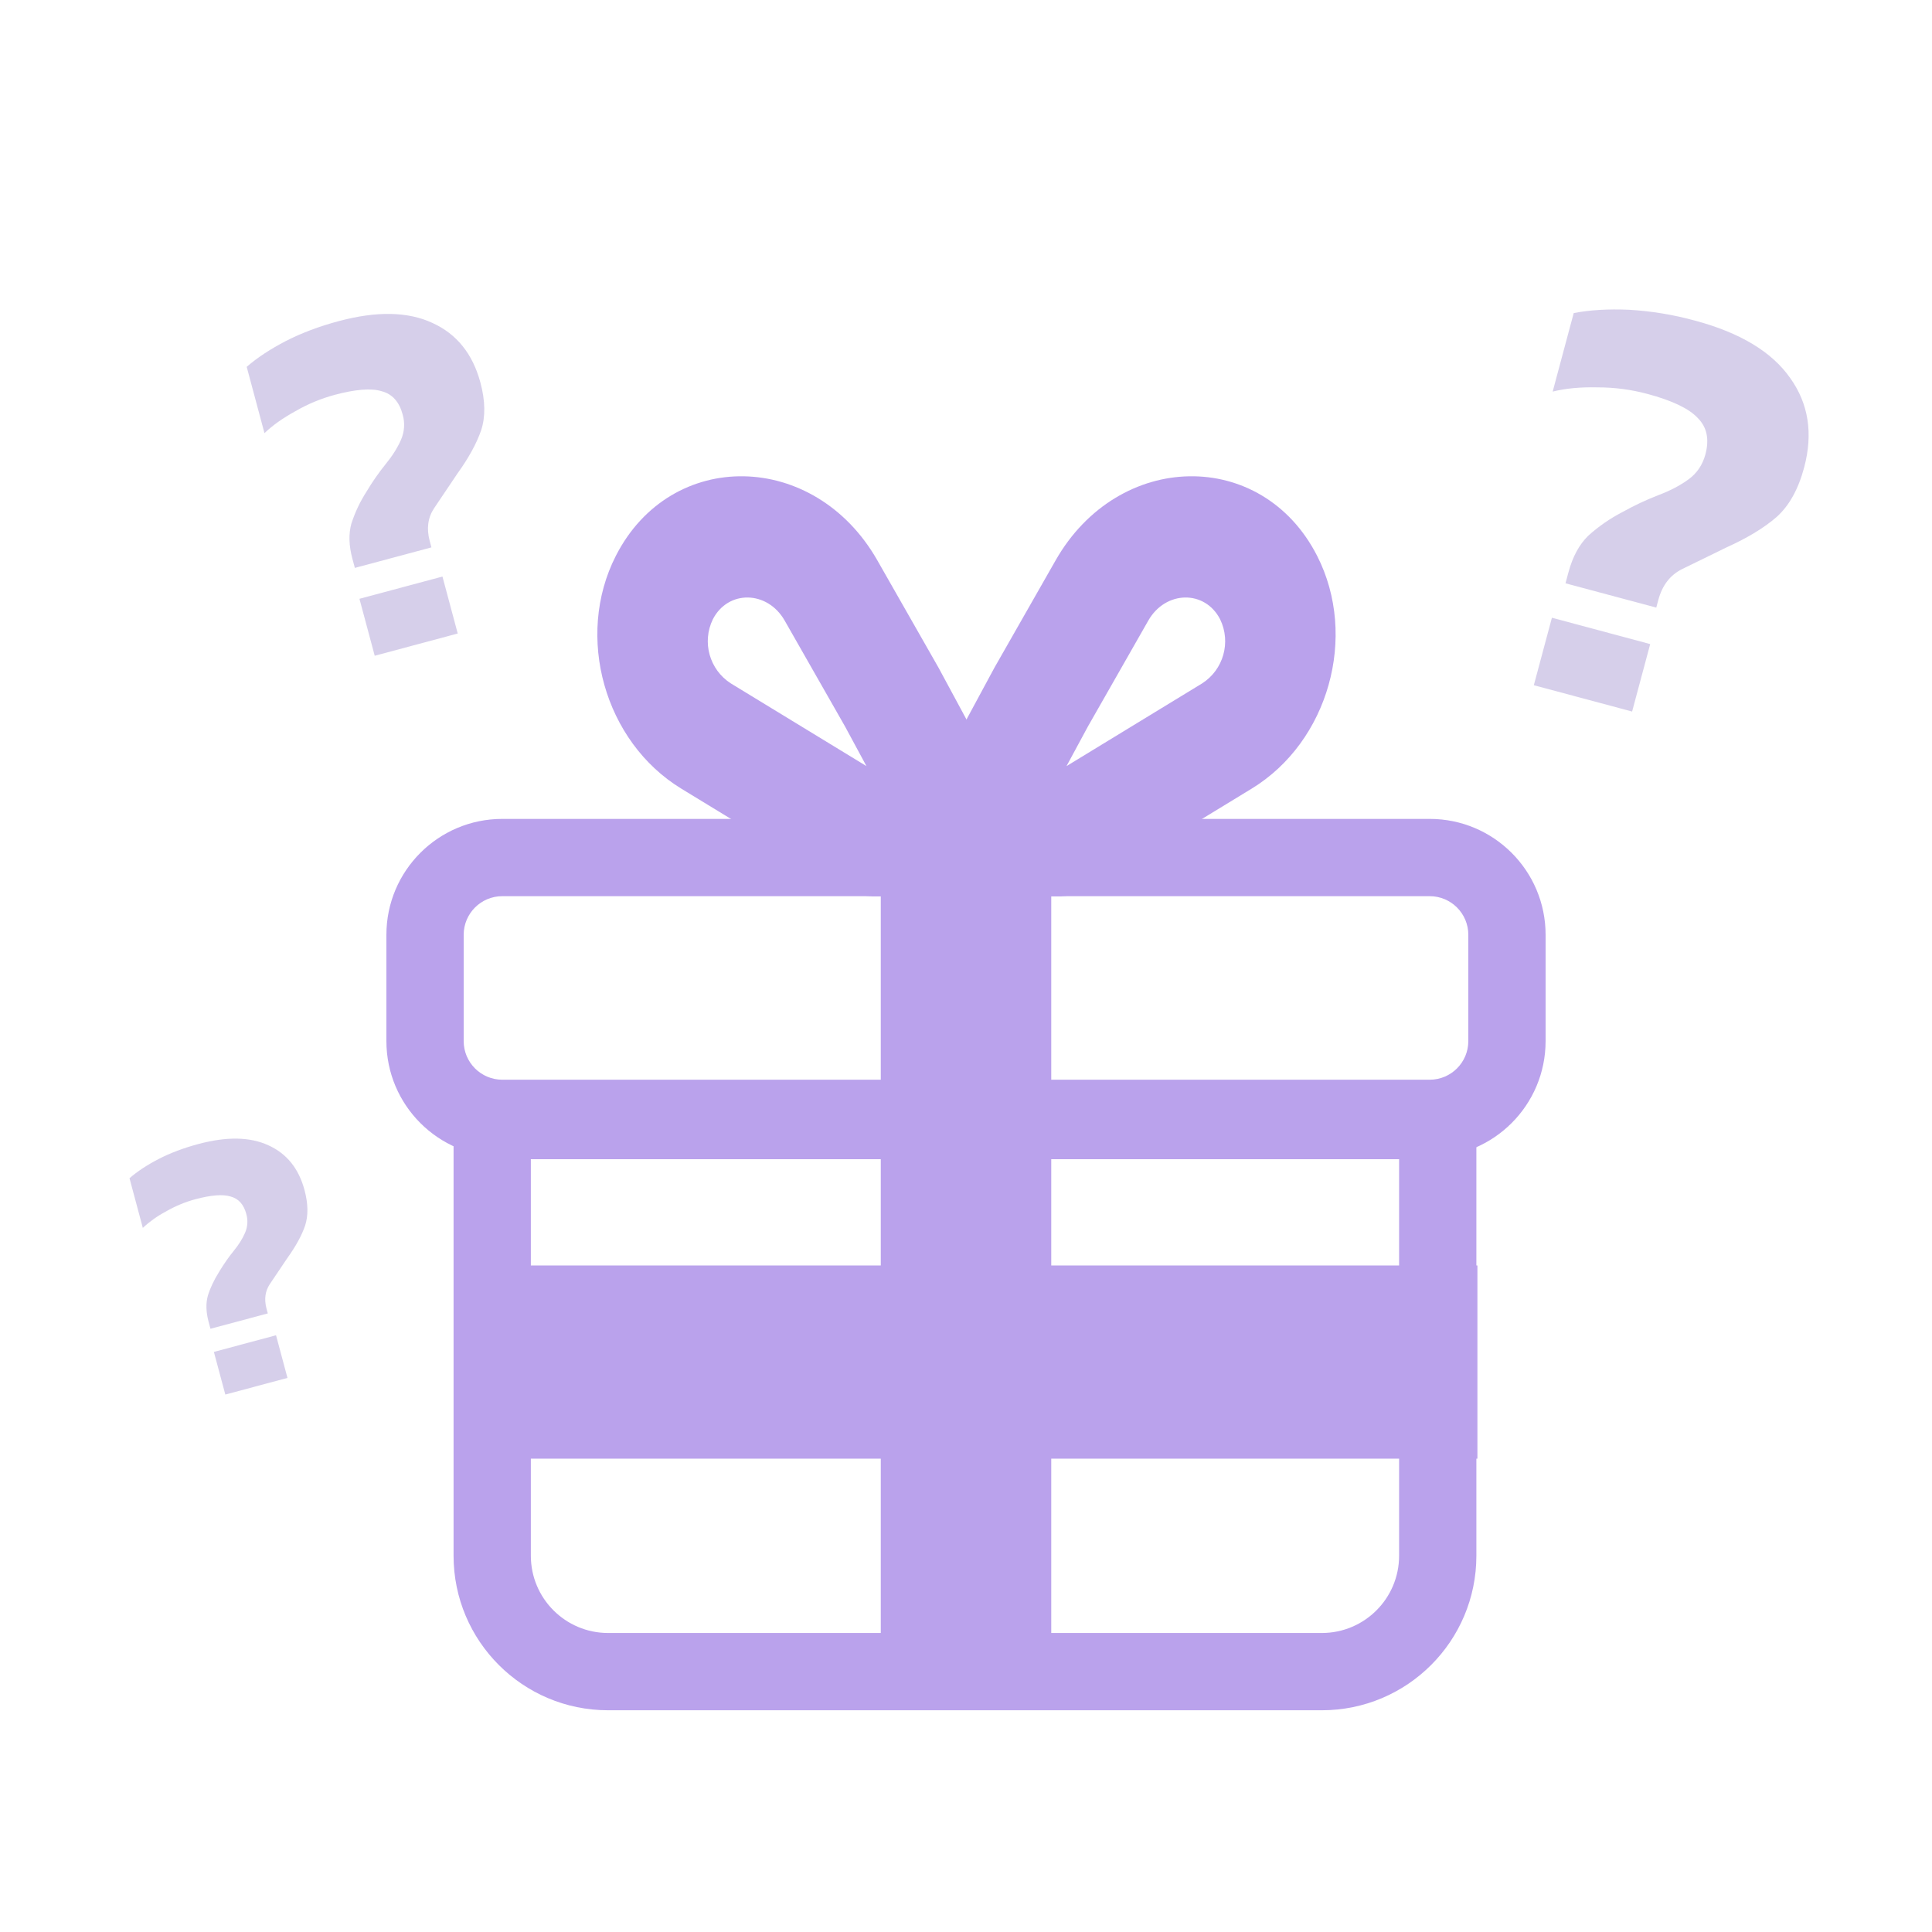
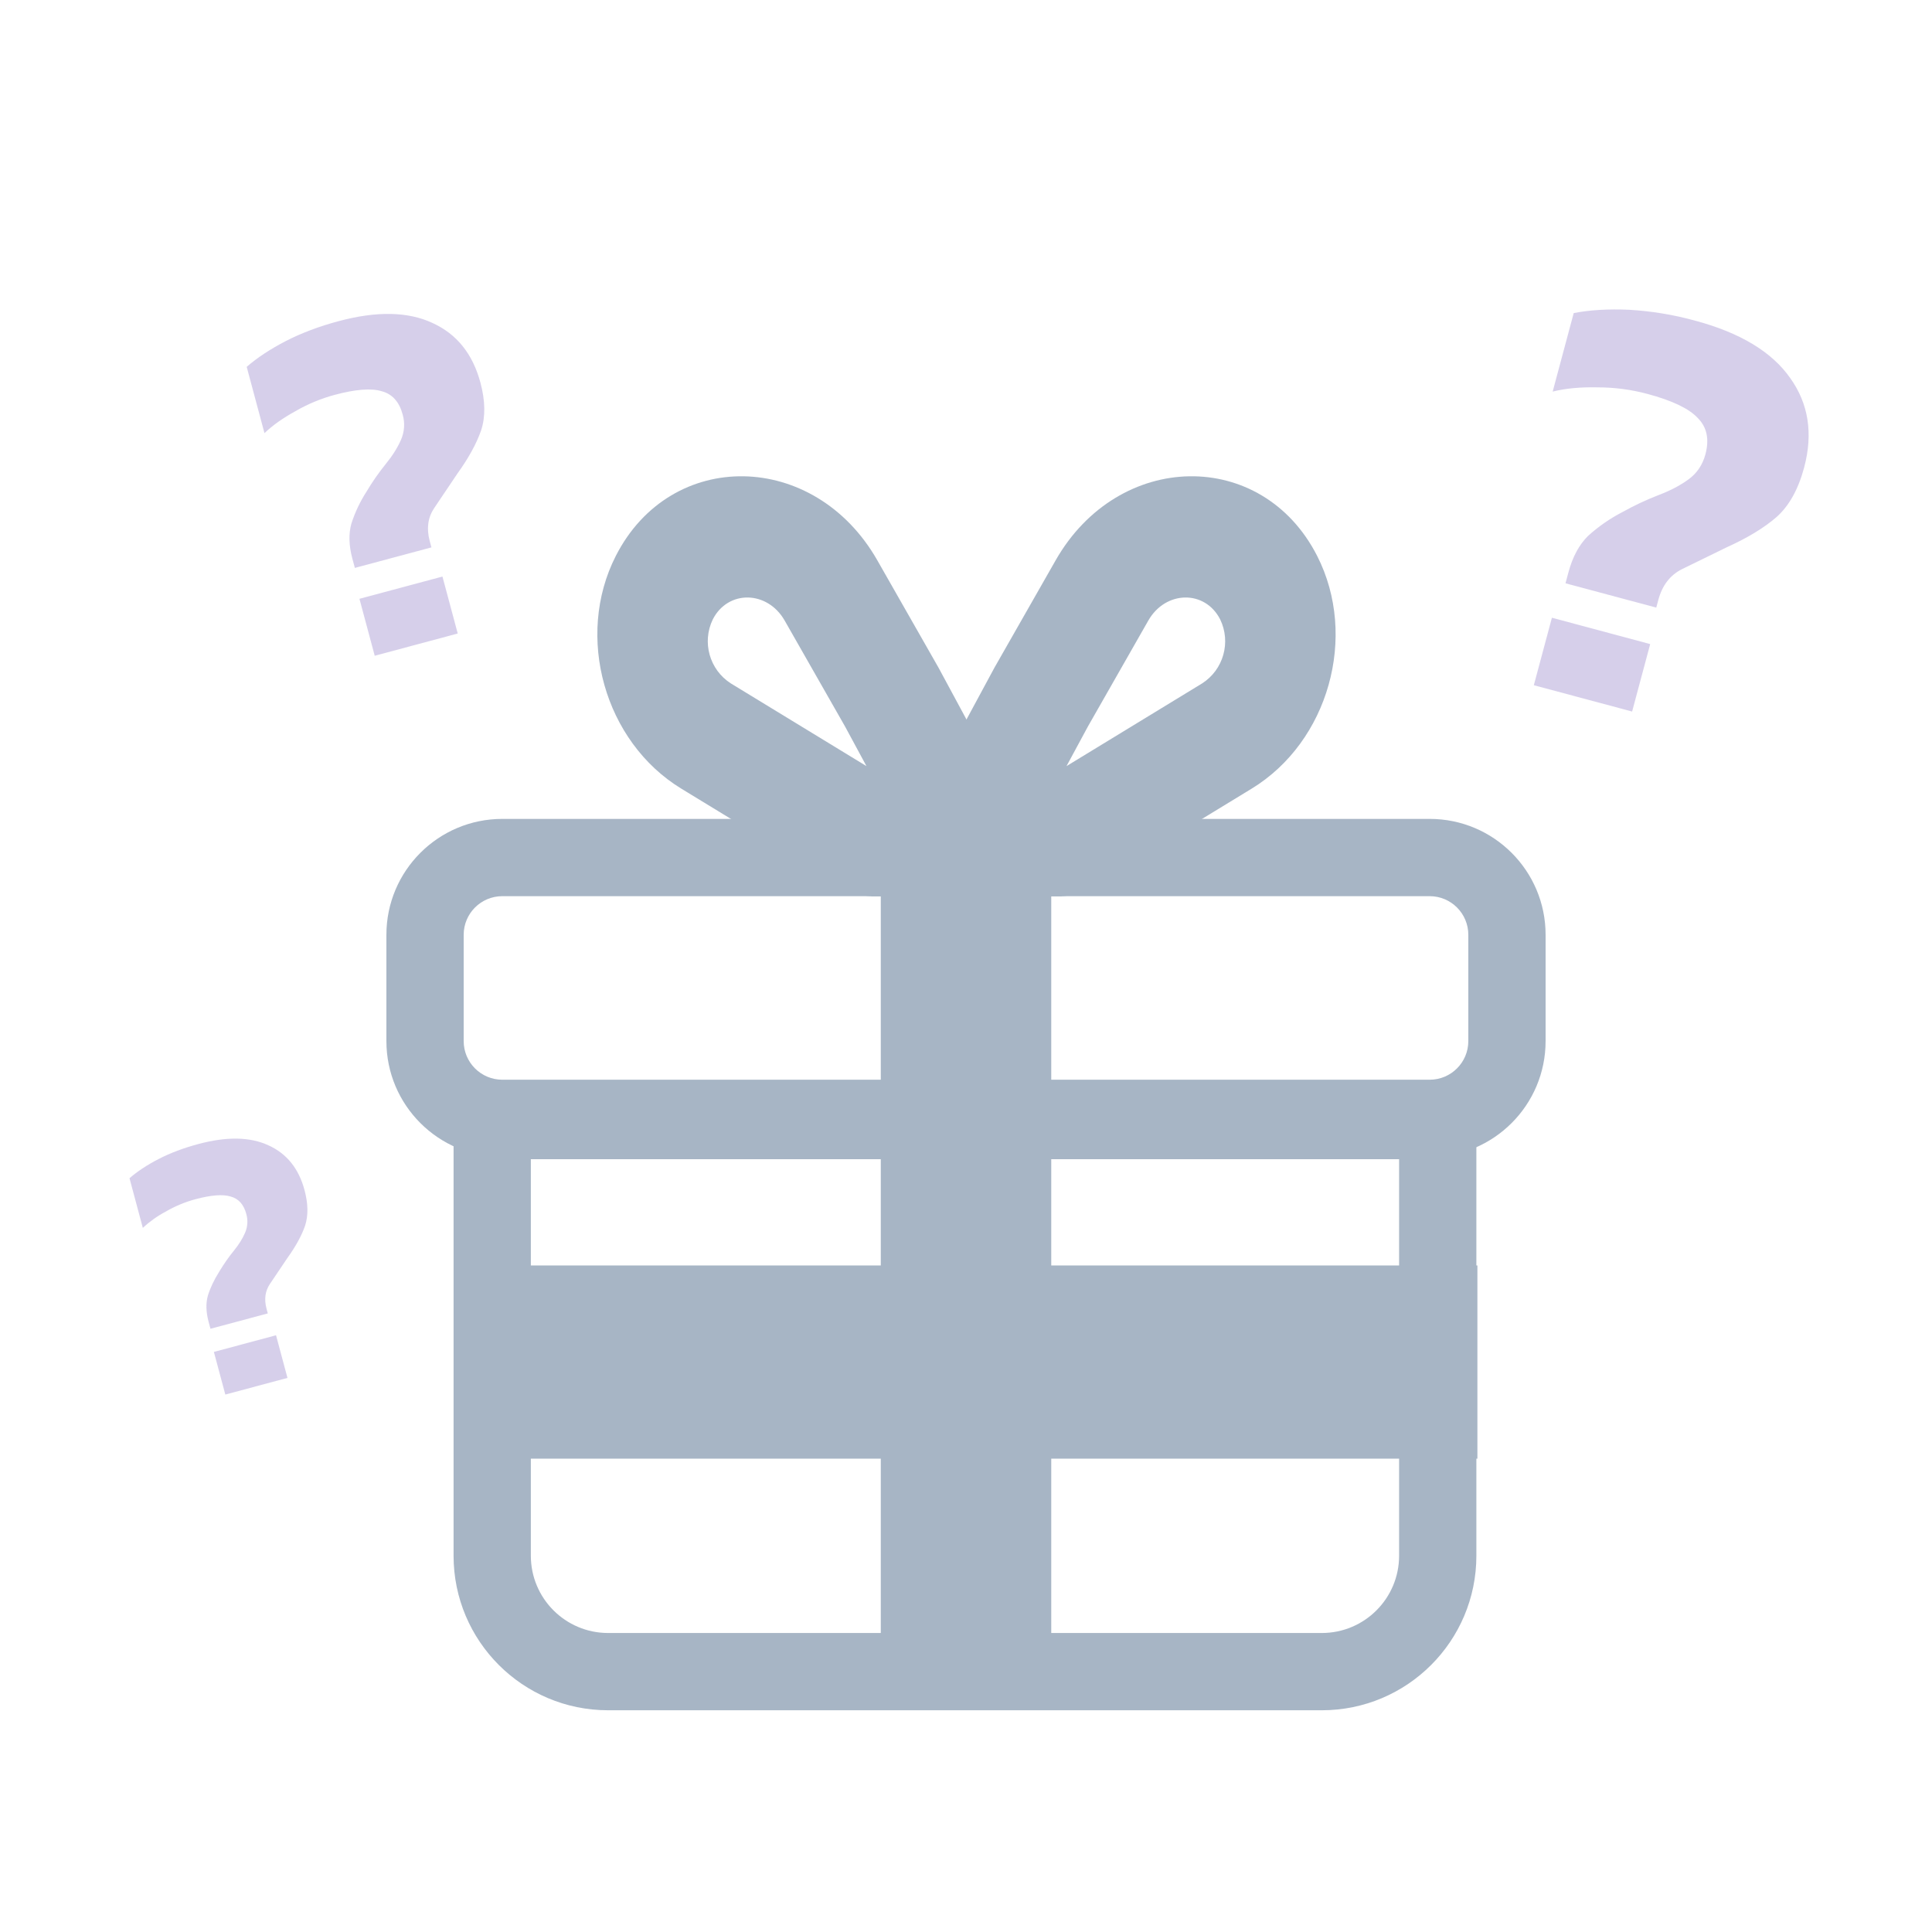
<svg xmlns="http://www.w3.org/2000/svg" width="64" height="64" fill="none" opacity=".5">
-   <g fill="#7645d9" fill-rule="evenodd">
+   <g fill="#506C8C" fill-rule="evenodd">
    <path d="M25.994 20.559c-.572-1.003-1.88-1.025-2.382-.04a1.66 1.66 0 0 0 .597 2.119l4.493 2.74-.708-1.311-2-3.508zm-5.595-2.143c1.825-3.582 6.585-3.502 8.664.146l2.025 3.552 4.087 7.574h-6.256c-.332 0-.664-.095-.961-.277l-5.389-3.286c-2.545-1.552-3.528-5.044-2.17-7.709z" />
    <path d="M38.038 20.559c.572-1.003 1.88-1.025 2.382-.04a1.66 1.66 0 0 1-.597 2.119l-4.493 2.74.708-1.311 2-3.508zm5.595-2.143c-1.825-3.582-6.585-3.502-8.664.146l-2.025 3.552-4.087 7.574h6.256a1.84 1.84 0 0 0 .961-.277l5.389-3.286c2.545-1.552 3.528-5.044 2.17-7.709zM17.585 38.4h28.762v13.135a2.56 2.56 0 0 1-2.56 2.56H20.145a2.56 2.56 0 0 1-2.56-2.56V38.4zm31.322-2.56v15.695a5.12 5.12 0 0 1-5.12 5.12H20.145a5.12 5.12 0 0 1-5.12-5.12V35.84h33.882z" />
  </g>
-   <path fill="#7645d9" d="M34.824 38.4h-5.647v18.24h5.647V38.4z" />
-   <path fill="#7645d9" d="M15.059 41.92v6.4h33.882v-6.4H15.059z" />
-   <path fill="#7645d9" fill-rule="evenodd" d="M16.64 29.687h30.72a1.28 1.28 0 0 1 1.28 1.28v3.52a1.28 1.28 0 0 1-1.28 1.28H16.64a1.28 1.28 0 0 1-1.28-1.28v-3.52a1.28 1.28 0 0 1 1.28-1.28zm30.72-2.56a3.84 3.84 0 0 1 3.84 3.84v3.52a3.84 3.84 0 0 1-3.84 3.84H16.64a3.84 3.84 0 0 1-3.84-3.84v-3.52a3.84 3.84 0 0 1 3.84-3.84h30.72z" />
-   <path fill="#7645d9" d="M34.824 27.2h-5.647v11.2h5.647V27.2z" />
+   <path fill="#506C8C" d="M34.824 38.4h-5.647v18.24h5.647V38.4z" />
+   <path fill="#506C8C" d="M15.059 41.92v6.4h33.882v-6.4H15.059z" />
+   <path fill="#506C8C" fill-rule="evenodd" d="M16.64 29.687h30.72a1.28 1.28 0 0 1 1.28 1.28v3.52a1.28 1.28 0 0 1-1.28 1.28H16.64a1.28 1.28 0 0 1-1.28-1.28v-3.52a1.28 1.28 0 0 1 1.28-1.28zm30.72-2.56a3.84 3.84 0 0 1 3.84 3.84v3.52a3.84 3.84 0 0 1-3.84 3.84H16.64a3.84 3.84 0 0 1-3.84-3.84v-3.52a3.84 3.84 0 0 1 3.84-3.84h30.72z" />
+   <path fill="#506C8C" d="M34.824 27.2h-5.647v11.2h5.647V27.2z" />
  <path fill="#aea0d6" d="M51.859 19.323l.098-.366c.138-.514.356-.917.654-1.209a5.35 5.35 0 0 1 1.141-.789 9.36 9.36 0 0 1 1.205-.565c.383-.145.712-.319.986-.521s.458-.476.551-.823c.134-.501.049-.902-.255-1.204-.288-.311-.844-.577-1.666-.797a6.36 6.36 0 0 0-1.656-.217c-.561-.013-1.056.034-1.483.14l.697-2.601c.537-.104 1.146-.14 1.826-.11a10.51 10.51 0 0 1 2.196.361c1.49.399 2.539 1.032 3.147 1.897.611.852.766 1.844.463 2.974-.193.719-.497 1.264-.913 1.635-.412.358-.963.692-1.652 1.003l-1.474.72c-.397.197-.661.539-.791 1.027l-.067.25-3.006-.805zm-1.049 3.375l.599-2.235 3.256.873-.599 2.235-3.256-.872zM6.972 44.018l-.062-.231c-.087-.325-.095-.614-.024-.868.079-.256.204-.52.375-.792.157-.26.317-.49.481-.69s.289-.399.375-.597a.92.92 0 0 0 .042-.625c-.085-.317-.258-.51-.521-.579-.256-.079-.644-.049-1.164.09a4.02 4.02 0 0 0-.975.405 3.59 3.59 0 0 0-.768.545L4.29 39.03c.261-.227.583-.439.965-.637.39-.2.829-.366 1.316-.496.942-.252 1.716-.238 2.323.044.604.273 1.002.767 1.194 1.482.122.455.127.849.017 1.184-.113.326-.309.683-.588 1.071l-.579.86c-.155.233-.191.504-.109.813l.042.158-1.9.509zm.492 2.179l-.379-1.413 2.059-.552.379 1.413-2.059.552zm4.291-27.384l-.083-.309c-.116-.434-.127-.82-.032-1.16a4.52 4.52 0 0 1 .501-1.058 7.95 7.95 0 0 1 .642-.922c.219-.268.386-.534.501-.797a1.23 1.23 0 0 0 .055-.834c-.113-.423-.345-.681-.695-.773-.342-.106-.86-.066-1.555.12a5.37 5.37 0 0 0-1.302.541c-.416.228-.758.47-1.026.728l-.589-2.197c.349-.303.779-.586 1.289-.851.521-.268 1.107-.489 1.758-.663 1.258-.337 2.292-.318 3.102.058.807.365 1.338 1.025 1.594 1.979.163.607.17 1.134.023 1.581-.151.436-.412.913-.785 1.431l-.773 1.149c-.207.311-.256.673-.145 1.085l.057.212-2.538.68zm.658 2.91l-.506-1.887 2.75-.737.506 1.887-2.75.737z" />
</svg>
